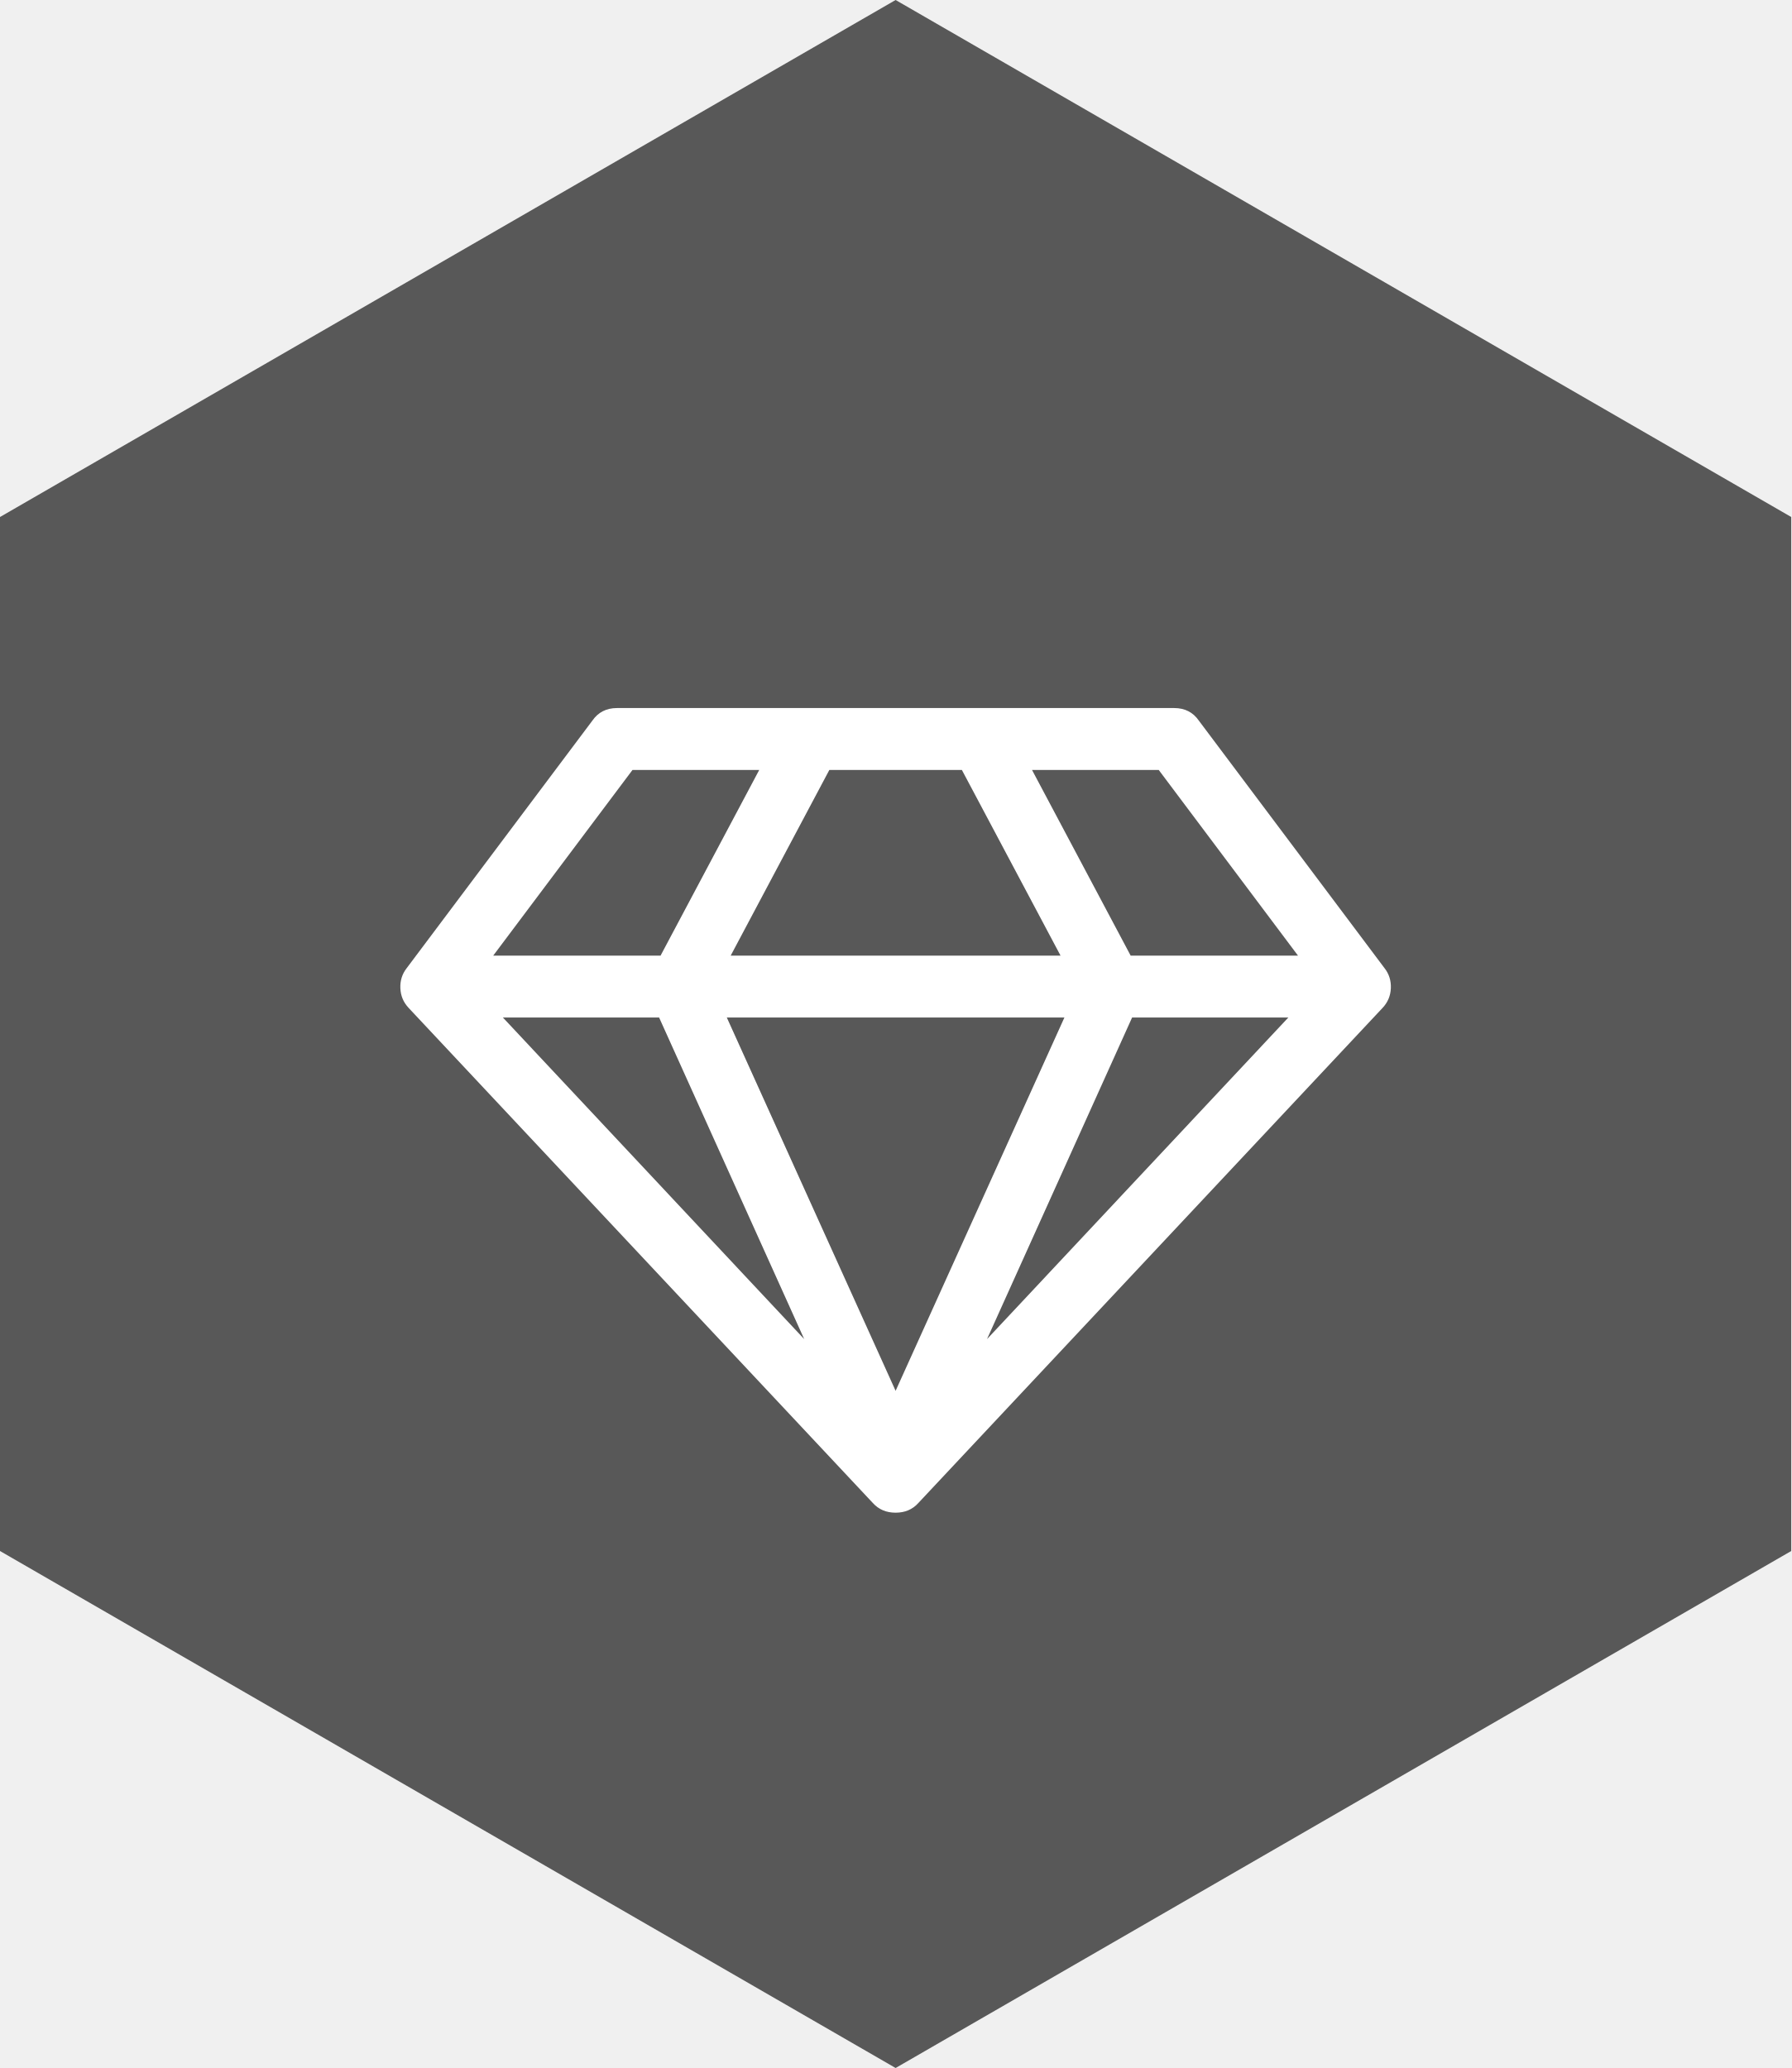
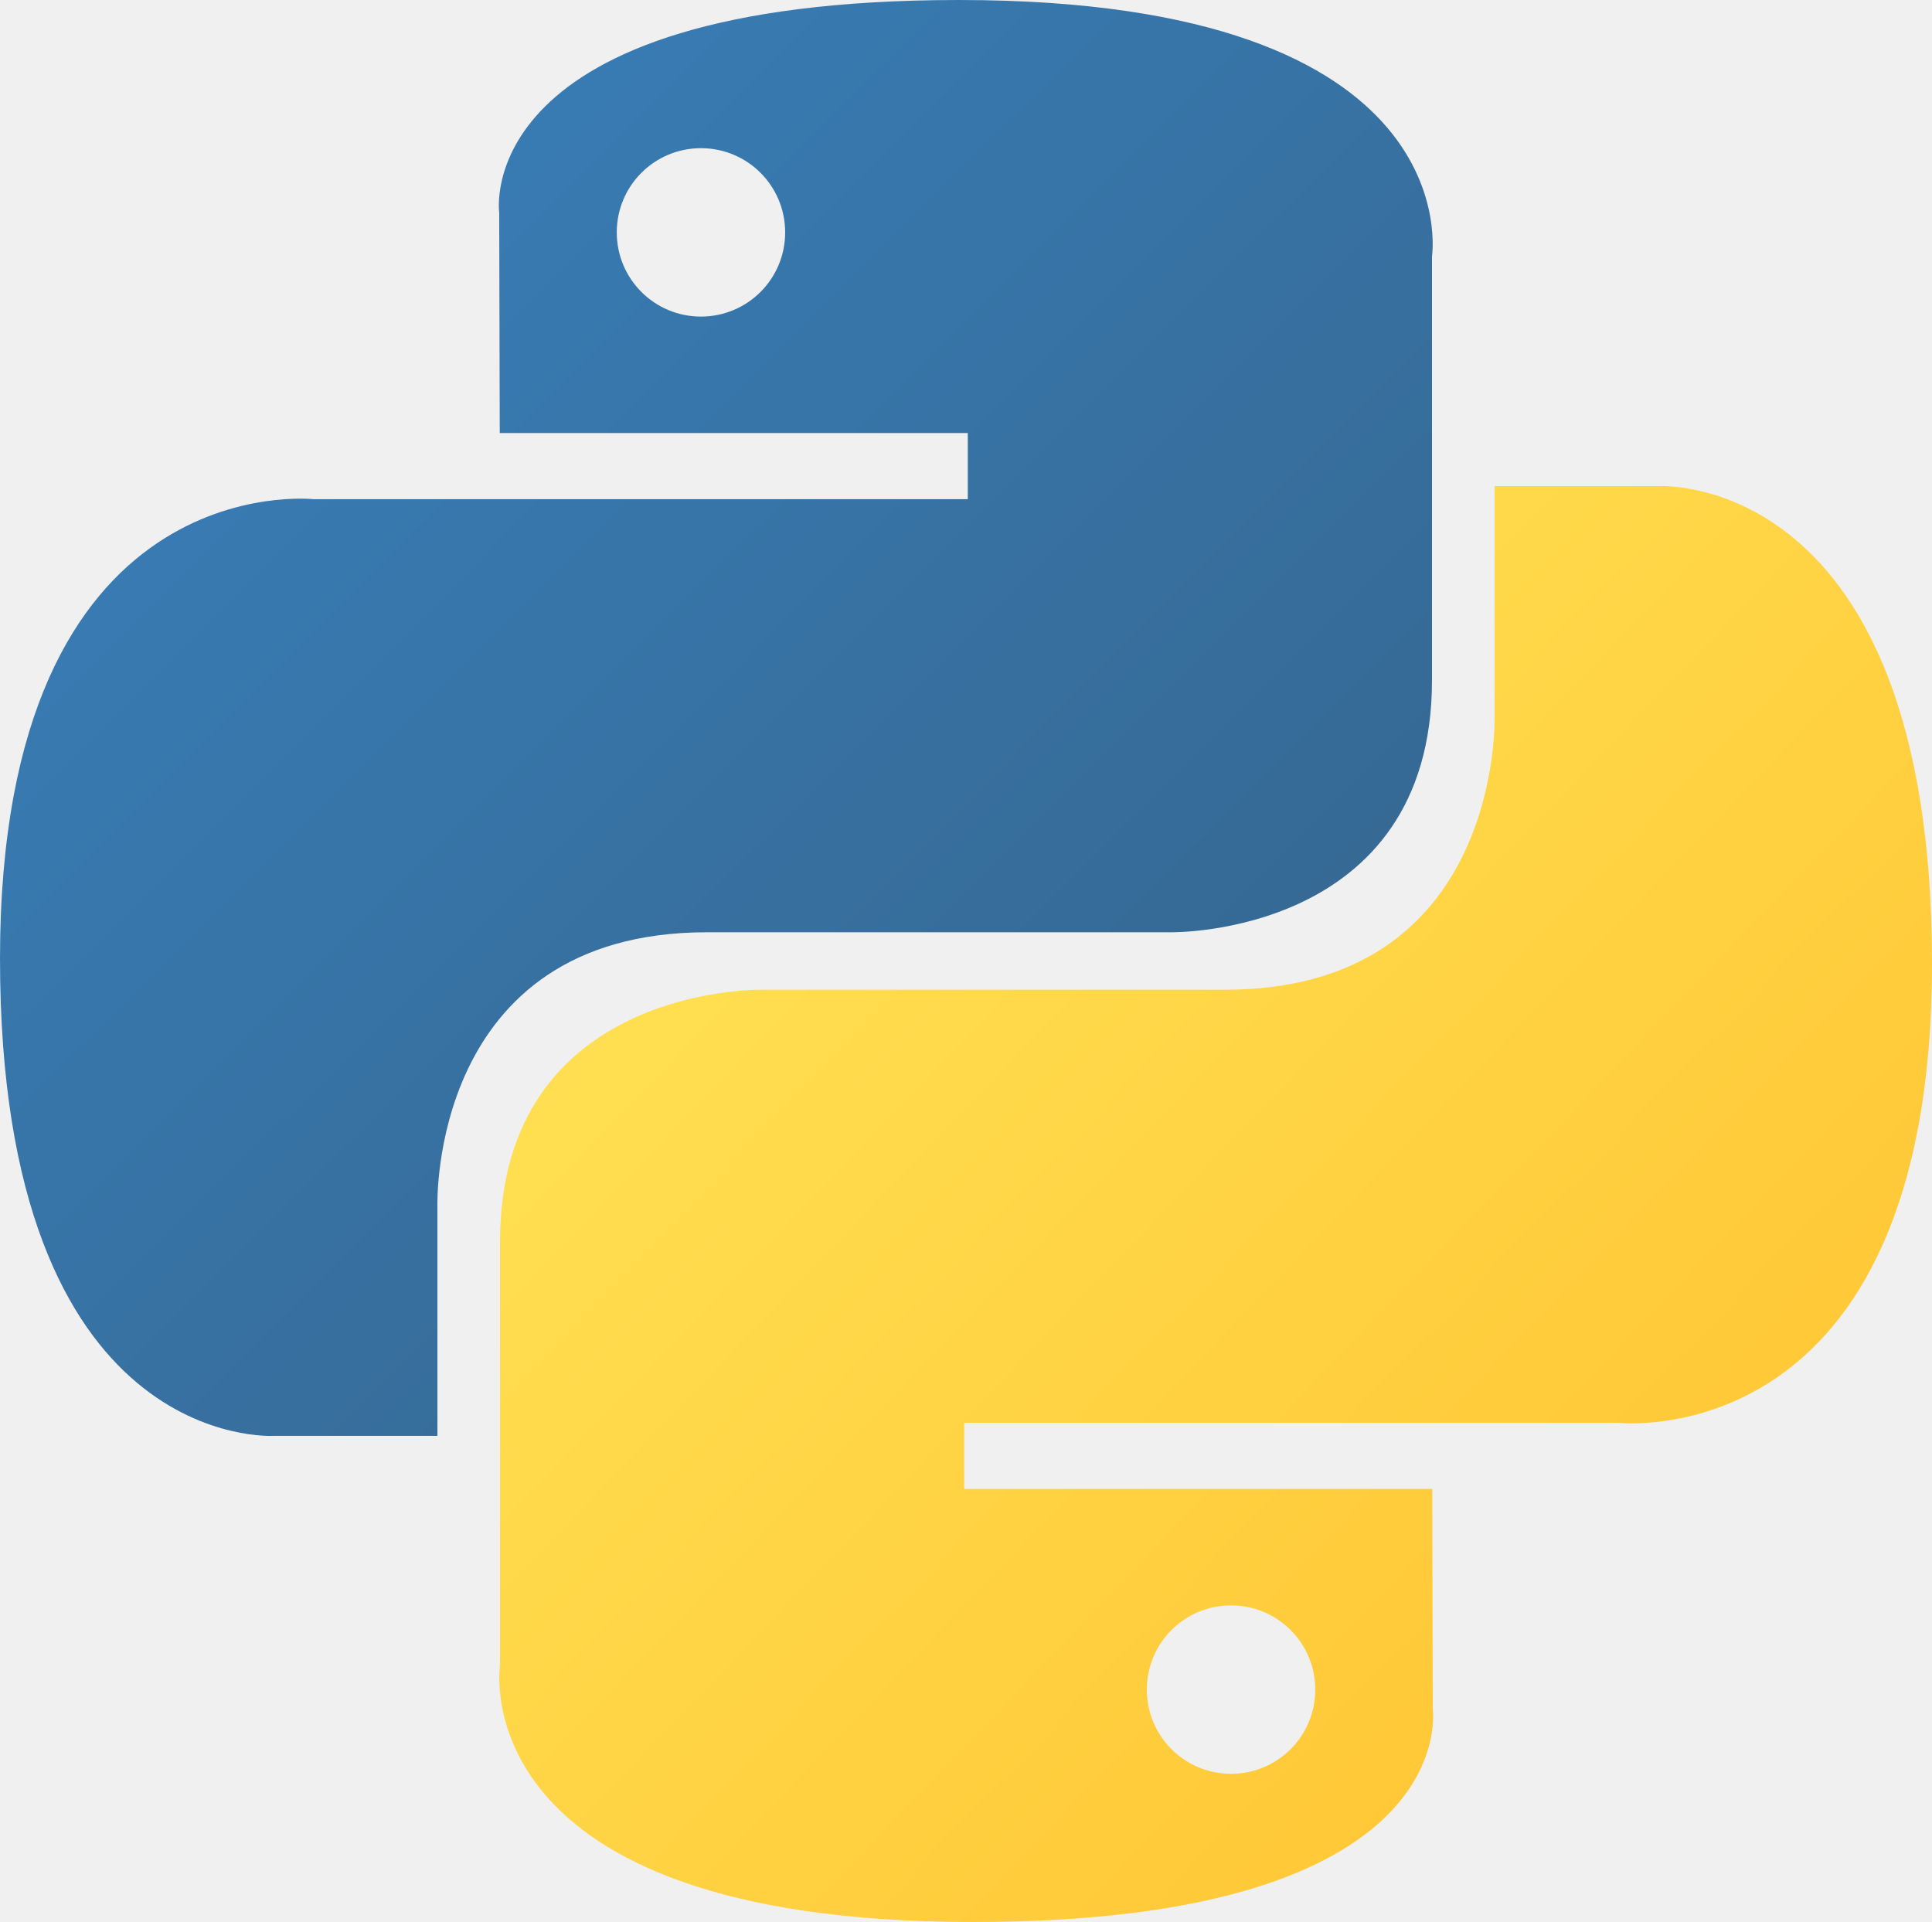
- <svg xmlns="http://www.w3.org/2000/svg" version="1.1" id="Layer_1" x="0px" y="0px" width="149.167px" height="172.243px" viewBox="0 0 149.167 172.243" enable-background="new 0 0 149.167 172.243" xml:space="preserve">
-   <polygon fill="#585858" points="149.167,129.183 74.583,172.243 0,129.183 0,43.061 74.583,0 149.167,43.061 " />
-   <path fill="#FFFFFF" d="M41.88,84.75l25.09,26.783L54.889,84.75H41.88z M74.583,115.841L88.64,84.75H60.527L74.583,115.841z   M55.009,79.594l8.217-15.466H52.673l-11.6,15.466H55.009z M82.196,111.533l25.091-26.783h-13.01L82.196,111.533z M60.849,79.594  h27.469l-8.217-15.466H69.065L60.849,79.594z M94.157,79.594h13.936L96.494,64.128H85.942L94.157,79.594z M99.835,60.02  l15.467,20.621c0.376,0.483,0.55,1.04,0.523,1.671c-0.027,0.632-0.257,1.174-0.686,1.632l-38.664,41.243  c-0.483,0.536-1.113,0.804-1.893,0.804c-0.778,0-1.408-0.268-1.892-0.804L34.026,83.944c-0.429-0.457-0.658-1-0.685-1.632  c-0.027-0.631,0.147-1.188,0.523-1.671L49.331,60.02c0.484-0.699,1.168-1.047,2.054-1.047h46.398  C98.667,58.973,99.353,59.322,99.835,60.02z" />
+ <svg xmlns="http://www.w3.org/2000/svg" xmlns:xlink="http://www.w3.org/1999/xlink" width="110.421" height="109.846" id="svg2169" version="1.0">
+   <defs id="defs2171">
+     <linearGradient id="linearGradient11301">
+       <stop id="stop11303" offset="0" style="stop-color:#ffe052;stop-opacity:1" />
+       <stop id="stop11305" offset="1" style="stop-color:#ffc331;stop-opacity:1" />
+     </linearGradient>
+     <linearGradient gradientUnits="userSpaceOnUse" y2="168.101" x2="147.777" y1="111.921" x1="89.137" id="linearGradient11307" xlink:href="#linearGradient11301" />
+     <linearGradient id="linearGradient9515">
+       <stop id="stop9517" offset="0" style="stop-color:#387eb8;stop-opacity:1" />
+       <stop id="stop9519" offset="1" style="stop-color:#366994;stop-opacity:1" />
+     </linearGradient>
+     <linearGradient gradientUnits="userSpaceOnUse" y2="131.853" x2="110.149" y1="77.07" x1="55.549" id="linearGradient9521" xlink:href="#linearGradient9515" />
+   </defs>
+   <g id="layer1" transform="translate(-473.3609,-251.7249)">
+     <g id="g1894" transform="translate(428.4234,184.2561)">
+       <path style="opacity:1;color:#000000;fill:url(#linearGradient9521);fill-opacity:1;fill-rule:nonzero;stroke:none;stroke-width:1;stroke-linecap:butt;stroke-linejoin:miter;marker:none;marker-start:none;marker-mid:none;marker-end:none;stroke-miterlimit:4;stroke-dasharray:none;stroke-dashoffset:0;stroke-opacity:1;visibility:visible;display:inline;overflow:visible" d="M 99.75,67.469 C 71.718,67.469 73.469,79.625 73.469,79.625 L 73.5,92.219 L 100.25,92.219 L 100.25,96 L 62.875,96 C 62.875,96 44.938,93.966 44.938,122.25 C 44.937,150.534 60.594,149.531 60.594,149.531 L 69.938,149.531 L 69.938,136.406 C 69.938,136.406 69.434,120.75 85.344,120.75 C 101.254,120.75 111.875,120.75 111.875,120.75 C 111.875,120.75 126.781,120.991 126.781,106.344 C 126.781,91.697 126.781,82.125 126.781,82.125 C 126.781,82.125 129.044,67.469 99.75,67.469 z M 85,75.938 C 87.661,75.937 89.812,78.089 89.812,80.75 C 89.813,83.411 87.661,85.562 85,85.562 C 82.339,85.563 80.188,83.411 80.188,80.75 C 80.187,78.089 82.339,75.938 85,75.938 z " id="path8615" />
+       <path id="path8620" d="M 100.546,177.315 C 128.578,177.315 126.827,165.159 126.827,165.159 L 126.796,152.565 L 100.046,152.565 L 100.046,148.784 L 137.421,148.784 C 137.421,148.784 155.359,150.818 155.359,122.534 C 155.359,94.249 139.702,95.252 139.702,95.252 L 130.359,95.252 L 130.359,108.377 C 130.359,108.377 130.862,124.034 114.952,124.034 C 99.042,124.034 88.421,124.034 88.421,124.034 C 88.421,124.034 73.515,123.793 73.515,138.44 C 73.515,153.087 73.515,162.659 73.515,162.659 C 73.515,162.659 71.252,177.315 100.546,177.315 z M 115.296,168.846 C 112.635,168.846 110.484,166.695 110.484,164.034 C 110.484,161.372 112.635,159.221 115.296,159.221 C 117.958,159.221 120.109,161.372 120.109,164.034 C 120.109,166.695 117.958,168.846 115.296,168.846 z " style="opacity:1;color:#000000;fill:url(#linearGradient11307);fill-opacity:1;fill-rule:nonzero;stroke:none;stroke-width:1;stroke-linecap:butt;stroke-linejoin:miter;marker:none;marker-start:none;marker-mid:none;marker-end:none;stroke-miterlimit:4;stroke-dasharray:none;stroke-dashoffset:0;stroke-opacity:1;visibility:visible;display:inline;overflow:visible" />
+     </g>
+   </g>
</svg>
